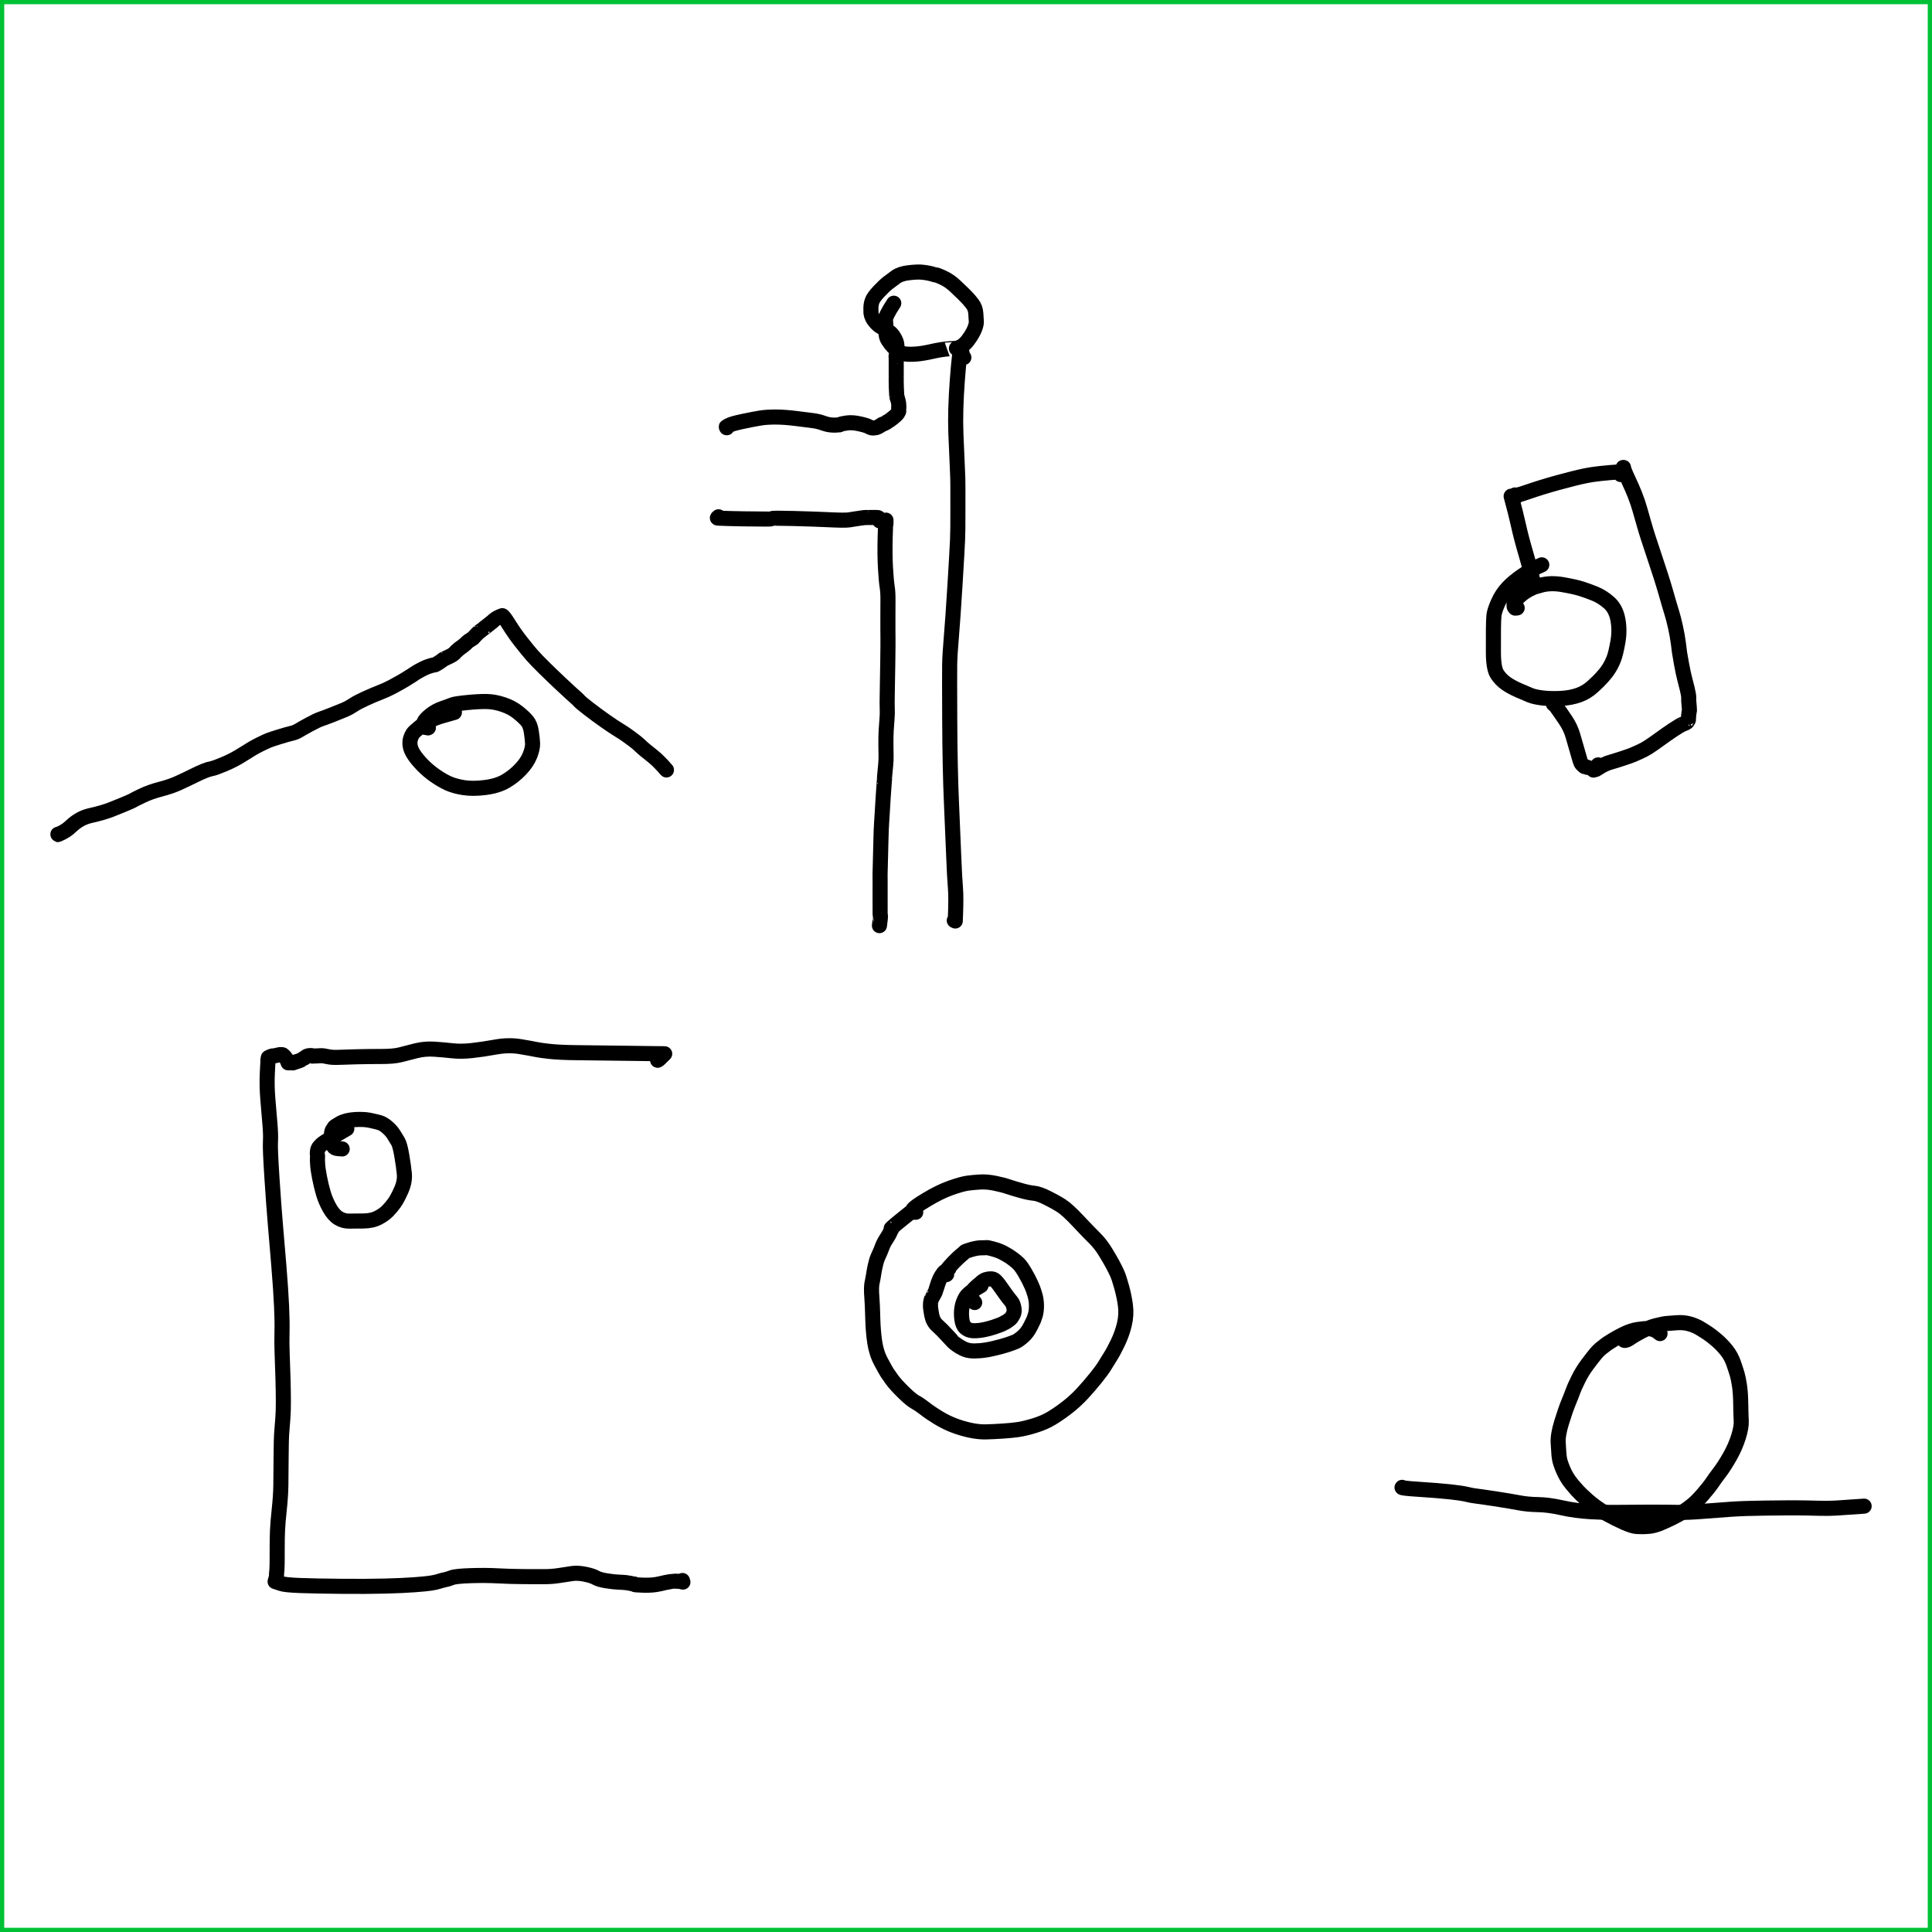
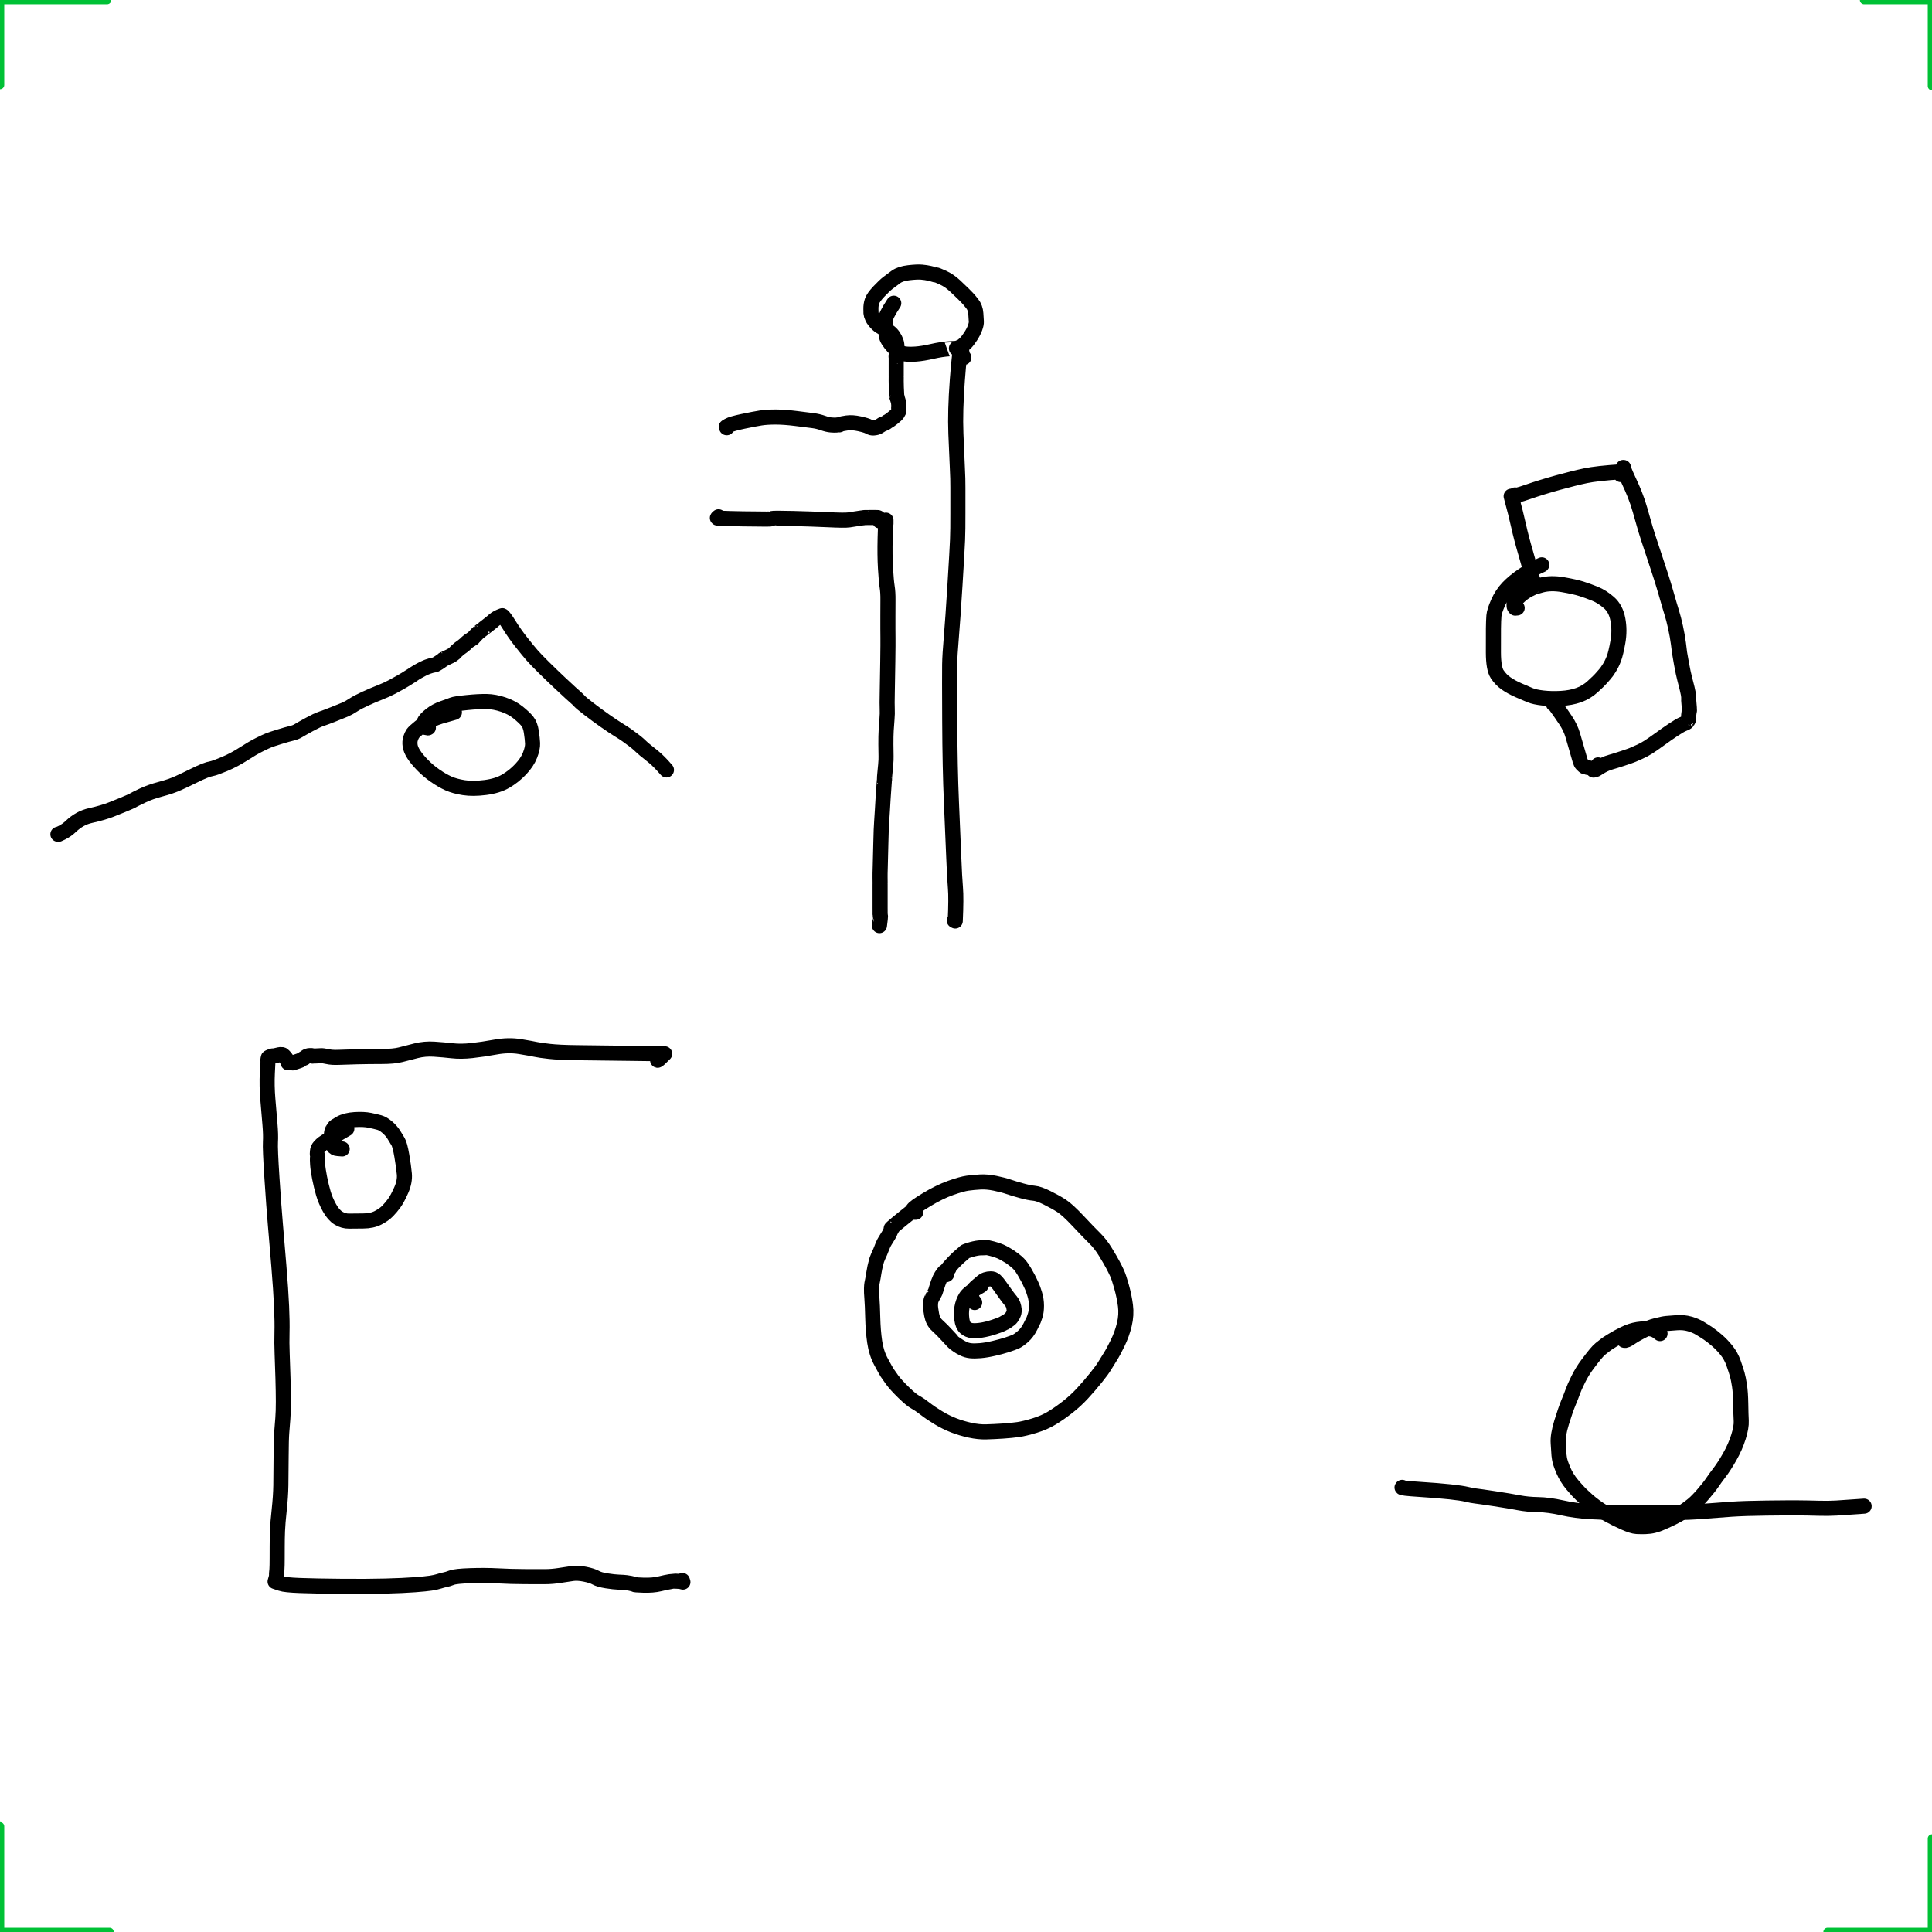
<svg xmlns="http://www.w3.org/2000/svg" width="100%" height="100%" viewBox="0 0 1366 1366" version="1.1" xml:space="preserve" style="fill-rule:evenodd;clip-rule:evenodd;stroke-linecap:round;stroke-linejoin:round;">
  <g id="base-dwg" transform="matrix(1.33333,0,0,1.33333,0,0)">
    <path id="STROKE_b67c7605-1e3c-4439-815e-d10870ea89ce" d="M31,442.314C31.001,442.345 31.002,442.375 31.002,442.404L30.706,442.404C30.299,442.751 30.982,442.483 32.754,441.6C34.526,440.717 36.149,439.572 37.622,438.164C39.095,436.755 40.695,435.561 42.42,434.584C44.147,433.608 46.071,432.887 48.194,432.422C50.318,431.957 52.345,431.438 54.274,430.866C56.205,430.294 57.756,429.771 58.928,429.298C60.101,428.826 61.072,428.437 61.84,428.13C62.608,427.822 63.565,427.437 64.71,426.974C65.855,426.51 67.077,425.995 68.376,425.43C69.673,424.863 70.455,424.486 70.722,424.298C70.989,424.111 72.537,423.335 75.368,421.968C78.199,420.603 81.456,419.44 85.14,418.48C88.823,417.52 92.008,416.425 94.696,415.194C97.383,413.965 99.959,412.738 102.424,411.514C104.889,410.29 106.895,409.371 108.442,408.758C109.99,408.146 111.273,407.755 112.29,407.584C113.309,407.415 115.547,406.606 119.004,405.158C122.463,403.71 125.817,401.935 129.066,399.834C132.315,397.734 135.127,396.091 137.502,394.906C139.877,393.721 141.585,392.927 142.628,392.526C143.672,392.125 145.558,391.503 148.286,390.66C151.014,389.816 153.105,389.226 154.558,388.89C156.01,388.554 157.245,388.071 158.262,387.442C159.279,386.813 161.195,385.729 164.008,384.19C166.823,382.651 168.964,381.64 170.432,381.156C171.901,380.672 174.035,379.872 176.834,378.756C179.633,377.64 181.663,376.82 182.924,376.296C184.187,375.772 185.608,374.989 187.188,373.946C188.768,372.902 190.933,371.751 193.682,370.492C196.433,369.233 198.998,368.143 201.378,367.22C203.759,366.297 205.958,365.3 207.974,364.228C209.99,363.156 211.554,362.292 212.666,361.636C213.778,360.98 214.462,360.577 214.718,360.428C214.975,360.279 215.193,360.147 215.372,360.034C215.549,359.921 215.945,359.668 216.558,359.276C217.171,358.885 217.562,358.642 217.73,358.546C217.898,358.451 217.943,358.429 217.864,358.478C217.785,358.526 218.003,358.385 218.518,358.054C219.031,357.723 219.412,357.461 219.66,357.266C219.907,357.07 220.573,356.663 221.658,356.046C222.743,355.429 223.633,354.951 224.328,354.612C225.023,354.272 225.529,354.042 225.848,353.922C226.168,353.802 226.379,353.719 226.48,353.674C226.581,353.629 226.564,353.632 226.428,353.684C226.292,353.736 226.451,353.677 226.904,353.506C227.357,353.335 227.924,353.153 228.604,352.96C229.284,352.767 229.586,352.689 229.51,352.726C229.434,352.763 229.454,352.768 229.57,352.74C229.685,352.712 229.891,352.669 230.19,352.61C230.487,352.553 230.637,352.505 230.638,352.468C230.638,352.429 230.624,352.453 230.596,352.538C230.567,352.623 231.01,352.393 231.926,351.846C232.841,351.298 233.595,350.797 234.188,350.344C234.78,349.891 235.075,349.676 235.072,349.7C235.068,349.725 235.08,349.735 235.108,349.73C235.136,349.723 235.081,349.729 234.942,349.748C234.803,349.767 235.15,349.591 235.982,349.22C236.813,348.849 237.715,348.421 238.688,347.936C239.66,347.449 240.399,346.965 240.904,346.482C241.411,345.999 241.691,345.711 241.744,345.618C241.797,345.526 241.814,345.497 241.794,345.53C241.773,345.562 241.766,345.569 241.774,345.552C241.782,345.535 241.836,345.481 241.936,345.392C242.036,345.303 242.325,345.045 242.802,344.618C243.279,344.191 243.51,343.984 243.494,343.996C243.479,344.009 243.499,343.995 243.554,343.952C243.609,343.911 243.593,343.921 243.506,343.984C243.418,344.048 243.643,343.889 244.182,343.508C244.722,343.127 245.04,342.899 245.136,342.824C245.232,342.751 245.418,342.601 245.694,342.376C245.969,342.152 246.258,341.917 246.562,341.672C246.867,341.425 246.961,341.353 246.844,341.456C246.727,341.559 246.721,341.553 246.826,341.438C246.931,341.323 247.225,341.036 247.706,340.576C248.189,340.117 248.857,339.647 249.71,339.164L249.71,339.12C250.685,338.513 251.043,338.297 250.786,338.47C250.529,338.643 250.455,338.688 250.566,338.604C250.677,338.519 250.815,338.394 250.98,338.23C251.144,338.067 251.405,337.793 251.764,337.406C252.123,337.021 252.262,336.869 252.182,336.952C252.102,337.035 252.098,337.035 252.17,336.954C252.241,336.871 252.469,336.635 252.854,336.246C253.239,335.857 253.427,335.663 253.418,335.666C253.409,335.667 253.433,335.643 253.492,335.594C253.552,335.546 253.843,335.315 254.364,334.9C254.884,334.485 255.166,334.259 255.21,334.222C255.255,334.185 255.274,334.176 255.266,334.196C255.257,334.215 255.562,333.977 256.182,333.484C256.801,332.989 257.445,332.49 258.114,331.986C258.782,331.482 259.373,331.018 259.888,330.594C260.403,330.171 260.642,329.975 260.606,330.004C260.571,330.033 260.635,329.997 260.796,329.894C260.959,329.791 260.967,329.791 260.82,329.892C260.673,329.993 261.087,329.617 262.06,328.762C263.033,327.909 264.467,327.145 266.36,326.472C266.903,326.691 268.117,328.321 270.004,331.364C271.889,334.405 274.029,337.444 276.424,340.48C278.817,343.517 280.727,345.85 282.152,347.478C283.577,349.105 285.687,351.293 288.48,354.042C291.275,356.791 294.029,359.445 296.742,362.002C299.457,364.559 301.47,366.429 302.782,367.61C304.095,368.793 305.032,369.63 305.592,370.122C306.152,370.613 306.728,371.183 307.32,371.834C307.913,372.485 309.568,373.857 312.284,375.952C314.999,378.045 317.836,380.131 320.796,382.21C323.755,384.289 326.171,385.9 328.046,387.044C329.922,388.188 331.403,389.153 332.49,389.94C333.577,390.725 334.685,391.539 335.814,392.38C336.945,393.221 337.895,393.989 338.664,394.682C339.435,395.375 339.948,395.853 340.204,396.116C340.459,396.38 340.997,396.853 341.818,397.536C342.638,398.219 344.103,399.399 346.214,401.076C348.323,402.753 350.721,405.157 353.406,408.288" style="fill:none;fill-rule:nonzero;stroke:black;stroke-width:8px;" />
    <path id="STROKE_aaca6e77-60b2-4cfe-9c23-1720871bc3d3" d="M227.166,385.878C227.102,385.966 226.99,386.009 226.83,386.006C226.669,386.003 226.251,385.913 225.576,385.736C224.901,385.559 224.575,385.445 224.598,385.396C224.619,385.345 224.646,385.333 224.678,385.36C224.71,385.385 224.635,385.271 224.452,385.016C224.269,384.76 224.388,384.1 224.808,383.036C225.227,381.972 226.394,380.678 228.31,379.154C230.226,377.631 232.411,376.448 234.866,375.604C237.319,374.76 239.007,374.146 239.93,373.762C240.851,373.378 243.41,372.976 247.606,372.556C251.802,372.135 255.299,371.949 258.098,372C260.898,372.051 263.835,372.597 266.908,373.64C269.981,374.683 272.6,376.081 274.764,377.836C276.929,379.591 278.541,381.115 279.598,382.41C280.655,383.706 281.371,385.577 281.744,388.022C282.117,390.469 282.341,392.527 282.414,394.198C282.486,395.869 282.035,397.952 281.062,400.448C280.089,402.943 278.437,405.427 276.108,407.902C273.779,410.378 271.163,412.473 268.262,414.186C265.361,415.901 261.72,417.037 257.34,417.596C252.961,418.155 249.16,418.18 245.936,417.672C242.712,417.165 240.005,416.421 237.816,415.438C235.627,414.455 233.295,413.109 230.822,411.4C228.347,409.691 226.1,407.795 224.08,405.712C222.059,403.628 220.505,401.743 219.418,400.056C218.333,398.371 217.689,396.823 217.486,395.412C217.283,394.001 217.359,392.749 217.712,391.654C218.064,390.558 218.465,389.675 218.916,389.004C219.367,388.333 220.603,387.185 222.624,385.56C224.645,383.936 226.603,382.694 228.496,381.834C230.388,380.975 232.101,380.318 233.634,379.862C235.167,379.407 237.611,378.71 240.964,377.77" style="fill:none;fill-rule:nonzero;stroke:black;stroke-width:8px;" />
    <path id="STROKE_8f6da180-f3f2-4cae-8be6-d05f730d5e47" d="M385.422,226.82L385.334,226.82C385.543,226.509 385.489,226.395 385.17,226.478C384.851,226.561 385.237,226.286 386.328,225.654C387.419,225.022 389.993,224.281 394.052,223.43C398.109,222.578 401.232,221.982 403.42,221.642C405.609,221.302 408.261,221.136 411.376,221.144C414.489,221.152 418.069,221.411 422.114,221.92C426.159,222.429 429.117,222.803 430.988,223.04C432.86,223.276 434.647,223.696 436.348,224.3C438.051,224.904 439.494,225.251 440.678,225.342C441.862,225.433 442.739,225.459 443.31,225.422C443.881,225.386 444.391,225.325 444.84,225.24C445.289,225.155 445.411,225.161 445.206,225.26C445.001,225.359 445.135,225.287 445.608,225.044C446.081,224.803 447.255,224.55 449.128,224.286C451.001,224.023 453.215,224.173 455.768,224.734C458.321,225.294 460.017,225.823 460.854,226.32C461.691,226.817 462.495,227.025 463.264,226.944C464.033,226.863 464.607,226.767 464.986,226.658C465.365,226.549 465.965,226.225 466.786,225.686C467.607,225.146 467.981,224.911 467.908,224.98C467.835,225.048 467.823,225.072 467.874,225.052C467.926,225.031 468.195,224.916 468.682,224.708C469.17,224.501 469.575,224.302 469.898,224.11C470.222,223.918 470.345,223.82 470.268,223.816C470.192,223.812 470.372,223.705 470.808,223.496C471.244,223.287 472.115,222.671 473.422,221.65C474.729,220.627 475.597,219.797 476.028,219.16C476.459,218.521 476.651,218.054 476.604,217.758C476.556,217.461 476.542,217.168 476.562,216.88C476.582,216.592 476.575,216.412 476.54,216.34C476.505,216.269 476.518,216.283 476.578,216.38C476.638,216.477 476.647,216.019 476.606,215.006C476.565,213.993 476.467,213.222 476.314,212.694C476.161,212.166 476.033,211.75 475.932,211.446C475.832,211.142 475.784,210.989 475.788,210.986C475.792,210.983 475.789,210.9 475.78,210.736C475.769,210.572 475.743,210.57 475.7,210.73C475.656,210.889 475.592,210.477 475.508,209.496C475.424,208.516 475.355,207.176 475.302,205.476C475.249,203.777 475.227,202.615 475.236,201.99C475.247,201.365 475.251,200.825 475.248,200.372C475.245,199.92 475.245,199.705 475.246,199.726C475.246,199.747 475.246,199.651 475.246,199.438L475.246,189.46C475.246,189.445 475.249,189.389 475.256,189.292C475.261,189.196 475.235,189.154 475.176,189.166C475.117,189.178 475.185,188.692 475.378,187.708C475.571,186.724 475.667,185.596 475.666,184.324C475.663,183.053 475.5,181.977 475.176,181.096C474.852,180.215 474.399,179.325 473.818,178.426C473.238,177.527 472.562,176.773 471.79,176.162C471.019,175.551 469.935,174.869 468.538,174.114C467.141,173.359 466.126,172.687 465.494,172.096C464.861,171.507 464.331,170.945 463.904,170.412C463.479,169.877 463.222,169.536 463.134,169.388C463.046,169.24 462.961,169.087 462.88,168.93C462.799,168.771 462.672,168.517 462.5,168.168C462.327,167.819 462.187,167.46 462.082,167.092C461.977,166.725 461.908,166.368 461.876,166.02C461.845,165.672 461.839,165.569 461.856,165.71C461.875,165.85 461.867,165.221 461.832,163.822C461.799,162.425 461.995,161.063 462.422,159.736C462.849,158.409 464.051,156.699 466.03,154.604C468.009,152.508 469.618,150.979 470.858,150.016C472.097,149.052 473.515,147.996 475.112,146.848C476.711,145.699 478.987,144.955 481.94,144.618C484.893,144.281 487.149,144.179 488.708,144.314C490.268,144.449 491.659,144.658 492.88,144.942C494.103,145.225 494.906,145.445 495.29,145.602C495.673,145.758 495.999,145.813 496.27,145.768C496.539,145.721 497.796,146.21 500.04,147.234C502.283,148.258 504.423,149.72 506.46,151.62C508.496,153.519 509.962,154.921 510.858,155.828C511.754,156.735 512.489,157.485 513.062,158.078C513.635,158.67 514.479,159.679 515.594,161.106C516.707,162.531 517.329,164.247 517.458,166.254C517.586,168.262 517.675,169.682 517.724,170.514C517.772,171.346 517.546,172.451 517.046,173.83C516.547,175.21 515.773,176.719 514.724,178.356C513.675,179.993 512.706,181.234 511.818,182.078C510.931,182.921 510.249,183.466 509.77,183.714C509.29,183.961 508.807,184.176 508.322,184.36C507.835,184.544 507.508,184.657 507.34,184.698C507.172,184.741 507.121,184.757 507.188,184.748C507.255,184.739 507.299,184.726 507.32,184.71C507.341,184.694 506.009,184.773 503.322,184.948C500.634,185.123 497.613,185.593 494.258,186.358C490.903,187.123 488.039,187.59 485.666,187.758C483.293,187.926 481.301,187.893 479.69,187.66C478.079,187.425 476.668,186.763 475.456,185.674C474.243,184.585 473.157,183.426 472.198,182.198C471.238,180.971 470.594,179.914 470.266,179.026C469.938,178.138 469.779,176.717 469.788,174.764C469.797,172.809 469.716,171.165 469.544,169.832C469.371,168.499 470.838,165.485 473.946,160.792" style="fill:none;fill-rule:nonzero;stroke:black;stroke-width:8px;" />
    <path id="STROKE_560f2735-c28a-49ba-8fc3-4f5a85eda761" d="M511.116,189.564C510.411,188.552 510.179,188.194 510.422,188.49C510.427,188.925 510.215,187.813 509.786,185.156L509.654,185.156C509.154,185.091 508.491,190.54 507.664,201.504C506.837,212.468 506.579,221.964 506.89,229.992C507.199,238.021 507.459,244.038 507.67,248.042C507.882,252.045 507.977,255.612 507.954,258.744C507.933,261.876 507.932,266.357 507.952,272.186C507.972,278.015 507.912,282.699 507.772,286.238C507.632,289.775 507.181,297.707 506.42,310.034C505.659,322.359 505.01,331.665 504.474,337.95C503.938,344.234 503.644,349.031 503.592,352.34C503.541,355.648 503.553,365.655 503.626,382.36C503.701,399.064 504.001,413.403 504.526,425.376C505.051,437.348 505.461,447.039 505.756,454.45C506.051,461.862 506.35,467.337 506.654,470.874C506.959,474.41 506.925,480.247 506.552,488.386C506.364,488.298 506.191,488.209 506.034,488.12" style="fill:none;fill-rule:nonzero;stroke:black;stroke-width:8px;" />
    <path id="STROKE_cfba6117-62eb-4dcf-b116-5c4aaf536a90" d="M381.02,274.044C380.509,274.488 380.322,274.687 380.458,274.642C379.942,274.737 382.219,274.85 387.288,274.982C392.359,275.113 396.377,275.177 399.342,275.176C402.309,275.175 404.589,275.199 406.184,275.248C407.779,275.296 408.797,275.209 409.24,274.988C409.683,274.767 413.479,274.751 420.628,274.942C427.779,275.134 433.407,275.325 437.514,275.516C441.621,275.708 444.56,275.813 446.332,275.83C448.105,275.849 449.4,275.799 450.216,275.682C451.033,275.565 452.203,275.381 453.724,275.132C455.244,274.883 456.206,274.737 456.61,274.694C457.013,274.651 457.269,274.621 457.378,274.604C457.486,274.587 457.625,274.574 457.794,274.566C457.965,274.559 458.024,274.537 457.972,274.5C457.921,274.463 458.441,274.44 459.532,274.432C460.623,274.423 461.54,274.42 462.284,274.424C463.027,274.428 463.601,274.425 464.008,274.414C464.413,274.403 464.586,274.405 464.526,274.42C464.466,274.436 464.627,274.44 465.008,274.432C465.391,274.424 465.639,274.453 465.754,274.518C465.87,274.585 465.983,274.764 466.094,275.056C466.206,275.348 466.321,275.727 466.44,276.192" style="fill:none;fill-rule:nonzero;stroke:black;stroke-width:8px;" />
    <path id="STROKE_c3c7cc77-e360-4000-916b-15f91e74e5be" d="M469.808,277.698C469.808,277.794 469.808,277.693 469.808,277.394L469.808,275.816C469.671,276.057 469.527,279.217 469.378,285.296C469.229,291.373 469.289,296.711 469.56,301.308C469.831,305.904 470.125,309.178 470.442,311.13C470.759,313.082 470.902,315.474 470.87,318.306C470.838,321.138 470.827,323.959 470.836,326.768C470.845,329.577 470.846,331.861 470.838,333.618C470.829,335.375 470.84,336.956 470.872,338.36C470.904,339.764 470.873,343.877 470.78,350.698C470.688,357.519 470.596,363.016 470.504,367.188C470.412,371.361 470.407,374.256 470.488,375.872C470.568,377.488 470.524,379.313 470.356,381.346C470.188,383.379 470.047,385.357 469.932,387.278C469.816,389.199 469.765,391.67 469.778,394.69C469.791,397.709 469.82,399.794 469.864,400.946C469.908,402.098 469.84,403.659 469.66,405.628C469.48,407.597 469.33,409.169 469.21,410.344C469.089,411.52 469.031,412.379 469.038,412.92C469.043,413.46 469.033,413.697 469.008,413.632C468.984,413.568 468.907,414.5 468.776,416.428C468.644,418.356 468.489,420.593 468.312,423.138C468.133,425.683 468.001,427.899 467.916,429.786C467.831,431.673 467.703,433.667 467.532,435.77C467.361,437.873 467.216,441.678 467.096,447.186C466.977,452.695 466.874,456.826 466.786,459.578C466.697,462.331 466.664,464.236 466.688,465.292C466.711,466.349 466.719,467.175 466.712,467.768C466.705,468.361 466.703,468.671 466.704,468.696C466.707,468.721 466.708,468.765 466.708,468.826C466.707,468.887 466.706,469.639 466.706,471.08L466.706,481.486C466.706,481.478 466.706,481.51 466.706,481.582C466.706,481.655 466.708,481.899 466.712,482.312C466.716,482.727 466.717,483.244 466.716,483.864C466.716,484.484 466.712,484.724 466.704,484.584C466.697,484.445 466.709,484.451 466.74,484.602C466.769,484.751 466.793,485.013 466.812,485.388C466.832,485.764 466.837,485.916 466.826,485.844C466.815,485.772 466.837,485.791 466.892,485.902C466.945,486.014 466.765,487.661 466.352,490.844" style="fill:none;fill-rule:nonzero;stroke:black;stroke-width:8px;" />
    <path id="STROKE_64aba703-da42-4752-bc02-ae2ad215dfea" d="M804.522,322.374C803.506,322.49 803.151,322.509 803.458,322.43C802.991,321.717 802.814,321.403 802.926,321.488C802.978,321.969 802.957,321.701 802.862,320.684C802.769,319.668 803.425,318.459 804.83,317.056C806.235,315.653 807.607,314.535 808.944,313.7C810.283,312.867 811.112,312.415 811.432,312.344C811.752,312.275 811.97,312.137 812.086,311.93C812.203,311.725 813.938,311.169 817.29,310.264C820.642,309.359 824.469,309.281 828.77,310.032C833.071,310.781 836.361,311.519 838.638,312.246C840.917,312.971 843.307,313.841 845.808,314.854C848.309,315.869 850.775,317.435 853.204,319.552C855.632,321.671 857.208,324.657 857.932,328.512C858.656,332.367 858.657,336.329 857.936,340.398C857.215,344.467 856.505,347.417 855.806,349.246C855.109,351.074 854.298,352.73 853.374,354.214C852.451,355.697 851.607,356.859 850.84,357.702C850.073,358.543 849.415,359.288 848.866,359.936C848.318,360.583 846.918,361.942 844.666,364.014C842.415,366.085 839.905,367.612 837.136,368.596C834.365,369.581 831.251,370.168 827.794,370.356C824.337,370.543 821.149,370.473 818.232,370.146C815.315,369.819 813.042,369.323 811.414,368.656C809.785,367.989 807.722,367.108 805.226,366.012C802.731,364.916 800.555,363.725 798.698,362.438C796.842,361.153 795.254,359.517 793.934,357.53C792.614,355.543 791.943,351.717 791.922,346.052C791.901,340.385 791.907,336.132 791.94,333.292C791.973,330.451 792.057,328.211 792.19,326.574C792.323,324.937 793.063,322.599 794.408,319.56C795.752,316.521 797.487,313.883 799.612,311.644C801.737,309.407 804.429,307.188 807.686,304.988C810.945,302.788 814.243,300.964 817.582,299.516" style="fill:none;fill-rule:nonzero;stroke:black;stroke-width:8px;" />
    <path id="STROKE_cb75beec-b192-4f6b-ae50-04eaa8ef3db1" d="M809.042,311.854C809.042,311.854 809.009,311.711 808.944,311.424C808.88,311.139 808.783,311.112 808.652,311.344C808.521,311.575 808.583,311.327 808.838,310.6C809.093,309.872 809.479,309.347 809.998,309.024C810.517,308.701 810.759,308.559 810.726,308.598C812.035,308.239 812.459,308.128 811.996,308.264L813.09,308.264C812.762,307.391 812.599,306.955 812.602,306.958C812.277,305.638 812.139,305.055 812.188,305.208C811.979,303.641 811.001,299.897 809.256,293.974C807.512,288.05 806.188,283.011 805.284,278.858C804.38,274.703 803.062,269.459 801.33,263.124C801.549,263.111 802.494,263.14 804.166,263.212C803.845,262.64 803.702,262.441 803.738,262.614C803.709,262.585 803.595,262.533 803.398,262.46C803.17,263.029 805.449,262.483 810.234,260.822C815.018,259.162 820.298,257.535 826.074,255.94C831.849,254.347 836.741,253.127 840.752,252.28C844.763,251.433 851.183,250.721 860.012,250.144C860.225,249.945 860.067,250.447 859.538,251.65L859.45,251.65C859.513,250.706 859.557,250.344 859.584,250.564C859.983,249.777 860.371,248.884 860.75,247.884L860.912,247.884C860.912,248.576 861.72,250.654 863.336,254.118C864.952,257.582 866.113,260.223 866.82,262.042C867.528,263.861 868.054,265.281 868.398,266.302C868.743,267.325 869.172,268.708 869.684,270.452C870.196,272.195 870.944,274.816 871.928,278.316C872.911,281.817 874.713,287.445 877.336,295.198C879.959,302.951 881.99,309.355 883.43,314.408C884.87,319.46 885.904,322.981 886.532,324.972C887.161,326.963 887.813,329.492 888.488,332.56C889.163,335.628 889.684,338.574 890.052,341.398C890.42,344.223 890.615,345.783 890.636,346.078C890.657,346.371 890.993,348.301 891.642,351.868C892.291,355.433 892.871,358.165 893.382,360.064C893.893,361.963 894.319,363.632 894.66,365.072C895.003,366.513 895.214,367.496 895.294,368.02C895.375,368.544 895.433,368.955 895.468,369.254C895.503,369.554 895.515,369.676 895.506,369.62C895.497,369.563 895.493,369.514 895.494,369.474C895.497,369.433 895.498,369.538 895.498,369.79L895.498,370.762C895.498,371.157 895.503,371.362 895.512,371.378C895.521,371.395 895.515,371.357 895.492,371.262C895.471,371.167 895.506,371.667 895.598,372.762C895.69,373.857 895.761,374.699 895.81,375.29C895.859,375.882 895.877,376.271 895.862,376.458C895.849,376.645 895.845,376.727 895.85,376.704C895.854,376.683 895.857,376.727 895.858,376.838C895.858,376.95 895.863,376.897 895.872,376.68C895.883,376.463 895.808,376.882 895.648,377.938C895.488,378.994 895.407,379.789 895.404,380.324C895.401,380.859 895.401,381.116 895.404,381.096C895.405,381.076 895.401,381.067 895.39,381.068C895.381,381.071 895.379,381.191 895.386,381.428C895.394,381.667 895.241,382.009 894.928,382.456C894.615,382.904 894.456,383.088 894.452,383.008C894.449,382.927 894.426,382.944 894.382,383.06C894.339,383.176 893.731,383.467 892.558,383.932C891.385,384.396 889.607,385.426 887.224,387.022C884.84,388.617 882.436,390.297 880.012,392.064C877.588,393.829 875.615,395.198 874.094,396.17C872.571,397.142 870.989,397.993 869.348,398.724C867.708,399.453 866.509,399.983 865.75,400.312C864.991,400.641 863.197,401.271 860.366,402.2C857.537,403.131 855.485,403.77 854.21,404.118C852.934,404.466 851.746,404.917 850.646,405.472C849.545,406.025 848.72,406.489 848.172,406.862C847.623,407.235 847.212,407.495 846.94,407.642C846.667,407.789 846.443,407.897 846.268,407.966C846.093,408.034 846.038,408.062 846.102,408.05C846.166,408.038 846.201,408.037 846.208,408.048C846.215,408.06 845.813,408.164 845.002,408.36C845.211,408.061 846.019,407.145 847.424,405.612" style="fill:none;fill-rule:nonzero;stroke:black;stroke-width:8px;" />
    <path id="STROKE_4ca2ba01-643c-4bbd-8ffb-0411b8ee1ad7" d="M823.786,373.362C823.786,373.333 823.757,373.053 823.698,372.522C823.501,372.33 824.11,373.207 825.526,375.154C826.942,377.102 828.517,379.379 830.25,381.984C831.982,384.591 833.235,387.223 834.008,389.882C834.781,392.542 835.531,395.129 836.258,397.644C836.985,400.16 837.503,401.965 837.812,403.058C838.123,404.153 838.473,404.893 838.864,405.28C839.255,405.667 839.595,405.985 839.886,406.234C840.175,406.483 840.339,406.579 840.378,406.522C840.415,406.466 840.33,406.416 840.122,406.372C839.914,406.327 840.506,406.517 841.898,406.942" style="fill:none;fill-rule:nonzero;stroke:black;stroke-width:8px;" />
    <path id="STROKE_8ee6eae3-7895-4b05-a306-9c1195de1f10" d="M348.724,562.234C348.915,562.303 350.165,561.159 352.476,558.8C351.217,558.749 350.735,558.735 351.028,558.756C349.491,558.756 348.88,558.756 349.196,558.756C348.887,558.747 343.065,558.671 331.732,558.53C320.399,558.387 311.713,558.281 305.676,558.212C299.639,558.143 294.893,557.917 291.438,557.536C287.983,557.156 285.519,556.803 284.044,556.478C282.569,556.153 279.807,555.655 275.756,554.986C271.704,554.317 267.373,554.399 262.762,555.234C258.15,556.069 253.949,556.692 250.158,557.104C246.367,557.517 242.925,557.551 239.832,557.204C236.739,556.856 233.538,556.573 230.23,556.356C226.923,556.137 223.725,556.418 220.636,557.198C217.547,557.979 214.811,558.681 212.43,559.302C210.049,559.925 206.642,560.235 202.21,560.234C197.778,560.233 193.53,560.281 189.466,560.378C185.401,560.474 182.145,560.576 179.7,560.684C177.256,560.791 175.245,560.662 173.668,560.298C172.092,559.934 170.915,559.779 170.136,559.832C169.357,559.885 168.527,559.924 167.646,559.948C166.766,559.972 166.413,559.982 166.586,559.978C166.759,559.975 166.792,559.973 166.684,559.97C166.575,559.966 166.367,559.967 166.06,559.972C165.753,559.977 165.637,560.001 165.712,560.042C165.788,560.085 165.775,560.039 165.674,559.906C165.571,559.771 165.099,559.722 164.258,559.758C163.415,559.794 162.695,560.044 162.096,560.508C161.497,560.972 161.215,561.187 161.248,561.152C161.283,561.119 161.269,561.121 161.208,561.16C161.147,561.199 161.032,561.249 160.864,561.312C160.696,561.375 160.459,561.528 160.154,561.772C159.849,562.016 159.29,562.281 158.478,562.568C157.665,562.856 156.875,563.116 156.108,563.348C155.341,563.58 155.092,563.673 155.36,563.628C155.627,563.583 154.767,563.568 152.78,563.584C152.628,562.948 152.351,562.303 151.948,561.65C151.545,560.998 151.077,560.413 150.544,559.896C150.012,559.379 149.723,559.183 149.678,559.31C148.758,559.233 148.329,559.199 148.392,559.208C148.456,559.217 148.495,559.222 148.51,559.222C147.309,559.487 146.76,559.609 146.864,559.588C146.967,559.567 147.018,559.555 147.018,559.554C146.107,559.761 145.623,559.868 145.566,559.876C145.509,559.885 145.525,559.889 145.616,559.886C144.548,559.955 144.035,559.989 144.078,559.986C144.121,559.983 144.175,559.979 144.242,559.974C142.809,560.557 142.116,560.843 142.164,560.834C142.212,560.825 142.284,560.804 142.38,560.772C142.335,560.644 142.259,560.89 142.152,561.51C142.045,562.129 142.014,562.489 142.058,562.59C142.101,562.69 142.117,562.665 142.108,562.514C142.097,562.363 141.983,564.521 141.764,568.986C141.544,573.45 141.636,578.098 142.04,582.93C142.443,587.762 142.811,592.133 143.144,596.042C143.476,599.951 143.566,603.103 143.414,605.496C143.262,607.888 143.527,614.269 144.208,624.64C144.889,635.009 145.488,643.151 146.004,649.066C146.519,654.981 147.138,662.347 147.862,671.166C148.585,679.985 149.069,687.181 149.316,692.756C149.563,698.331 149.637,702.951 149.538,706.616C149.439,710.281 149.466,714.014 149.618,717.814C149.77,721.614 149.915,725.931 150.052,730.764C150.189,735.597 150.261,739.754 150.266,743.234C150.271,746.715 150.177,749.699 149.984,752.184C149.789,754.668 149.596,757.124 149.404,759.552C149.212,761.98 149.101,766.303 149.07,772.52C149.041,778.739 148.995,783.785 148.932,787.658C148.871,791.531 148.585,795.834 148.074,800.566C147.563,805.297 147.255,809.025 147.15,811.75C147.045,814.474 146.992,817.257 146.992,820.098C146.993,822.938 146.988,824.993 146.976,826.264C146.964,827.536 146.953,828.728 146.942,829.84C146.933,830.953 146.899,831.809 146.84,832.406C146.781,833.002 146.728,833.546 146.68,834.038C146.632,834.529 146.619,834.694 146.642,834.534C146.663,834.373 146.662,834.654 146.638,835.378C146.614,836.102 146.362,837.197 145.882,838.662C147.357,839.165 147.894,839.34 147.494,839.188C147.095,839.036 147.598,839.211 149.002,839.714C150.406,840.217 153.771,840.567 159.096,840.766C164.42,840.965 171.686,841.107 180.894,841.192C190.102,841.277 197.916,841.233 204.336,841.06C210.755,840.887 215.944,840.65 219.904,840.35C223.864,840.05 226.712,839.768 228.448,839.504C230.183,839.24 231.656,838.913 232.868,838.522C234.081,838.133 235.141,837.853 236.048,837.682C236.955,837.511 238.113,837.155 239.524,836.612C240.936,836.069 244.271,835.713 249.528,835.542C254.784,835.371 259.64,835.406 264.096,835.646C268.551,835.887 273.135,836.021 277.85,836.046C282.565,836.073 286.24,836.081 288.876,836.072C291.512,836.064 294.163,835.846 296.83,835.418C299.497,834.99 301.759,834.648 303.618,834.392C305.477,834.137 307.681,834.267 310.23,834.782C312.779,835.297 314.671,835.906 315.904,836.61C317.136,837.315 319.06,837.873 321.676,838.282C324.292,838.693 326.455,838.928 328.166,838.988C329.877,839.049 331.185,839.137 332.09,839.252C332.994,839.368 333.695,839.481 334.194,839.59C334.693,839.699 335.089,839.791 335.382,839.866C335.675,839.939 336.029,839.982 336.444,839.994C336.857,840.005 336.918,840.081 336.626,840.224C336.333,840.367 337.857,840.49 341.2,840.594C344.543,840.699 347.411,840.463 349.804,839.886C352.197,839.307 354.038,838.921 355.326,838.728C356.614,838.535 357.334,838.445 357.486,838.46C357.639,838.475 358.008,838.479 358.592,838.474C359.176,838.469 359.818,838.507 360.518,838.588C361.218,838.671 361.432,838.697 361.16,838.666C360.888,838.635 361.214,838.73 362.138,838.95C362.138,838.921 362.049,838.64 361.872,838.108" style="fill:none;fill-rule:nonzero;stroke:black;stroke-width:8px;" />
    <path id="STROKE_f9f46931-6535-41aa-b81d-f543d02151e0" d="M181.456,609.258C180.953,609.19 180.159,609.125 179.072,609.062C177.985,608.999 177.217,608.587 176.768,607.826C176.319,607.063 176.003,606.151 175.822,605.088C175.642,604.025 175.575,603.176 175.622,602.54C175.67,601.903 175.745,601.277 175.848,600.662C175.952,600.046 176.086,599.586 176.25,599.282C176.415,598.978 176.606,598.743 176.822,598.578C177.038,598.413 177.153,598.189 177.166,597.908C177.179,597.628 178.22,596.904 180.288,595.736C182.356,594.568 184.977,593.888 188.15,593.696C191.322,593.503 193.957,593.625 196.054,594.062C198.151,594.499 199.849,594.899 201.146,595.262C202.443,595.625 203.823,596.43 205.284,597.678C206.744,598.925 207.908,600.237 208.776,601.616C209.643,602.995 210.411,604.251 211.08,605.386C211.748,606.519 212.41,608.987 213.066,612.79C213.721,616.591 214.17,619.836 214.414,622.524C214.658,625.213 214.108,628.077 212.764,631.114C211.42,634.15 210.199,636.427 209.102,637.944C208.006,639.461 206.821,640.873 205.548,642.178C204.275,643.485 202.573,644.688 200.444,645.788C198.315,646.887 195.719,647.444 192.656,647.46C189.593,647.476 187.083,647.5 185.126,647.532C183.17,647.563 181.312,647.045 179.552,645.98C177.793,644.916 176.201,643.115 174.774,640.578C173.346,638.041 172.251,635.473 171.49,632.874C170.729,630.274 170.057,627.505 169.476,624.566C168.895,621.626 168.547,619.261 168.434,617.47C168.322,615.681 168.295,614.454 168.352,613.79C168.411,613.126 168.402,612.693 168.326,612.492C168.251,612.289 168.256,611.666 168.34,610.622C168.424,609.577 168.811,608.677 169.5,607.924C170.189,607.169 170.777,606.619 171.264,606.272C171.751,605.924 172.249,605.586 172.76,605.258C173.271,604.93 173.58,604.717 173.688,604.618C173.796,604.521 177.203,602.493 183.908,598.536" style="fill:none;fill-rule:nonzero;stroke:black;stroke-width:8px;" />
    <path id="STROKE_c0d1d65d-678b-44f2-9305-3d373ee70b2a" d="M485.588,642.836C484.376,642.836 483.952,642.836 484.316,642.836C484.159,642.807 483.952,642.747 483.696,642.658C484.028,641.462 484.191,641.023 484.184,641.342C484.435,640.627 486.841,638.892 491.404,636.136C495.967,633.38 500.205,631.309 504.118,629.922C508.031,628.535 511.029,627.699 513.112,627.414C515.193,627.129 517.43,626.92 519.822,626.788C522.214,626.656 524.831,626.883 527.674,627.47C530.515,628.058 532.865,628.669 534.724,629.304C536.581,629.94 538.893,630.639 541.658,631.4C544.422,632.163 546.635,632.613 548.298,632.752C549.959,632.891 552.255,633.685 555.184,635.136C558.113,636.585 560.65,637.993 562.794,639.36C564.937,640.725 567.915,643.444 571.73,647.516C575.543,651.587 578.47,654.621 580.51,656.618C582.55,658.617 584.442,661.043 586.186,663.896C587.93,666.751 589.231,668.988 590.09,670.608C590.95,672.228 591.709,673.752 592.366,675.18C593.023,676.608 593.823,679.014 594.764,682.398C595.707,685.783 596.387,689.109 596.806,692.374C597.225,695.639 597.027,698.967 596.214,702.358C595.402,705.749 594.231,709.017 592.702,712.164C591.174,715.312 589.849,717.763 588.728,719.518C587.605,721.274 586.619,722.868 585.768,724.3C584.919,725.732 583.353,727.865 581.07,730.698C578.787,733.533 576.44,736.257 574.028,738.872C571.617,741.487 568.995,743.902 566.162,746.118C563.329,748.335 560.56,750.269 557.856,751.918C555.152,753.567 552.063,754.919 548.588,755.974C545.112,757.03 542.221,757.727 539.916,758.064C537.612,758.4 534.882,758.67 531.726,758.874C528.57,759.078 525.656,759.219 522.984,759.296C520.313,759.373 517.451,759.08 514.398,758.416C511.346,757.752 508.444,756.885 505.692,755.816C502.94,754.748 500.221,753.401 497.536,751.774C494.851,750.149 492.509,748.558 490.512,747.002C488.513,745.447 486.799,744.288 485.37,743.524C483.941,742.76 481.858,741.042 479.122,738.37C476.385,735.698 474.375,733.481 473.092,731.718C471.809,729.954 470.92,728.688 470.424,727.92C469.929,727.152 468.849,725.217 467.184,722.116C465.52,719.016 464.403,715.519 463.832,711.626C463.261,707.734 462.919,703.473 462.806,698.844C462.691,694.215 462.543,690.762 462.362,688.486C462.179,686.209 462.107,684.479 462.146,683.298C462.186,682.115 462.251,681.279 462.342,680.79C462.431,680.301 462.534,679.789 462.65,679.256C462.766,678.721 462.881,678.128 462.994,677.476C463.106,676.823 463.251,675.931 463.43,674.802C463.607,673.671 463.767,672.796 463.91,672.176C464.054,671.555 464.185,671.013 464.302,670.552C464.418,670.091 464.473,669.881 464.466,669.922C464.459,669.963 464.495,669.796 464.574,669.42C464.651,669.045 464.787,668.567 464.98,667.986C465.173,667.405 465.438,666.749 465.774,666.02C466.109,665.289 466.431,664.578 466.742,663.886C467.051,663.193 467.27,662.648 467.398,662.252C467.525,661.855 467.781,661.207 468.168,660.308C468.555,659.408 468.969,658.608 469.412,657.908C469.855,657.208 470.339,656.43 470.864,655.574C471.391,654.718 471.711,654.142 471.824,653.846C471.939,653.55 472.011,653.375 472.042,653.322C472.073,653.269 472.073,653.282 472.042,653.362C472.011,653.443 472.005,653.457 472.022,653.402C472.039,653.346 472.195,653.014 472.49,652.406C472.785,651.798 472.923,651.508 472.906,651.536C472.889,651.564 472.921,651.571 473.004,651.556C473.087,651.54 472.942,651.522 472.57,651.502C472.199,651.481 476.351,648.031 485.026,641.152" style="fill:none;fill-rule:nonzero;stroke:black;stroke-width:8px;" />
    <path id="STROKE_eed92434-45e2-4b8c-85c1-c6aeeac2990c" d="M502.016,675.75C502.027,675.93 501.554,676.026 500.598,676.038C500.263,676.166 500.62,675.503 501.668,674.048C502.716,672.593 504.061,671.024 505.702,669.34C507.342,667.657 508.653,666.418 509.636,665.622C510.619,664.827 511.239,664.271 511.496,663.954C511.753,663.638 512.937,663.183 515.048,662.588C517.159,661.993 518.916,661.693 520.32,661.688C521.723,661.681 522.613,661.647 522.99,661.586C523.367,661.526 524.431,661.727 526.182,662.19C527.934,662.653 529.352,663.124 530.436,663.604C531.52,664.084 532.554,664.625 533.538,665.226C534.522,665.829 535.145,666.2 535.406,666.34C535.667,666.48 536.369,666.987 537.512,667.86C538.653,668.735 539.531,669.489 540.144,670.122C540.757,670.757 541.335,671.467 541.878,672.254C542.419,673.039 542.861,673.733 543.202,674.336C543.545,674.937 543.956,675.672 544.436,676.54C544.916,677.408 545.217,677.949 545.34,678.162C545.464,678.377 545.686,678.833 546.006,679.53C546.326,680.227 546.7,681.025 547.128,681.922C547.556,682.818 548.077,684.271 548.692,686.28C549.308,688.289 549.615,690.339 549.614,692.428C549.614,694.517 549.379,696.263 548.91,697.664C548.442,699.065 548.183,699.824 548.132,699.94C548.081,700.056 547.508,701.215 546.412,703.416C545.315,705.619 543.995,707.391 542.454,708.734C540.914,710.077 539.651,710.971 538.664,711.416C537.676,711.861 536.195,712.408 534.222,713.056C532.247,713.704 529.884,714.351 527.132,714.998C524.38,715.645 521.959,716.055 519.868,716.23C517.777,716.405 516.048,716.421 514.68,716.278C513.312,716.135 511.995,715.751 510.728,715.124C509.461,714.497 508.487,713.929 507.806,713.42C507.125,712.911 506.651,712.585 506.384,712.442C506.119,712.298 504.872,711.004 502.644,708.56C500.416,706.117 498.541,704.223 497.02,702.876C495.499,701.529 494.512,699.67 494.06,697.298C493.609,694.927 493.392,693.202 493.408,692.122C493.424,691.041 493.523,690.204 493.704,689.612C493.885,689.02 494.001,688.699 494.05,688.65C494.099,688.602 494.097,688.616 494.042,688.692C493.986,688.768 493.951,688.812 493.938,688.824C493.926,688.836 494.143,688.455 494.588,687.68C495.032,686.905 495.375,686.264 495.618,685.756C495.861,685.249 495.999,684.956 496.034,684.876C496.07,684.796 496.245,684.237 496.558,683.198C496.87,682.159 497.196,681.169 497.536,680.228C497.875,679.287 498.162,678.574 498.398,678.09C498.634,677.606 498.923,677.081 499.264,676.514C499.607,675.947 499.82,675.619 499.904,675.528C499.989,675.437 500.142,675.255 500.362,674.98C500.583,674.705 500.742,674.517 500.838,674.414C500.934,674.311 501.73,673.723 503.226,672.65" style="fill:none;fill-rule:nonzero;stroke:black;stroke-width:8px;" />
    <path id="STROKE_3c8edd1b-d32b-4a8a-aace-5a7e278d85cd" d="M516.848,690.702C516.623,690.525 516.306,690.103 515.898,689.438C515.489,688.771 515.26,688.022 515.212,687.19C515.164,686.358 515.233,685.662 515.42,685.102C515.608,684.541 515.899,684.083 516.292,683.728C516.685,683.375 516.978,683.089 517.17,682.872C517.362,682.653 517.424,682.58 517.356,682.652C517.289,682.724 517.341,682.684 517.512,682.532C517.683,682.38 517.952,682.143 518.32,681.82C518.687,681.497 518.843,681.356 518.79,681.396C518.735,681.436 518.791,681.397 518.958,681.28C519.125,681.161 519.609,680.745 520.41,680.03C521.213,679.315 522.005,678.825 522.786,678.56C523.569,678.296 524.436,678.158 525.388,678.146C526.34,678.135 527.12,678.419 527.728,678.998C528.336,679.577 528.805,680.087 529.136,680.53C529.468,680.971 529.609,681.155 529.56,681.08C529.511,681.004 529.661,681.204 530.01,681.68C530.358,682.155 530.922,682.949 531.702,684.064C532.482,685.18 533.089,686.031 533.522,686.616C533.957,687.201 534.403,687.797 534.86,688.404C535.317,689.011 535.759,689.553 536.184,690.032C536.611,690.511 536.963,691.138 537.24,691.914C537.517,692.69 537.7,693.557 537.788,694.516C537.876,695.475 537.658,696.444 537.134,697.424C536.611,698.404 536.083,699.112 535.548,699.548C535.015,699.984 534.47,700.381 533.914,700.74C533.357,701.099 533.055,701.289 533.008,701.31C532.96,701.33 532.988,701.29 533.092,701.19C533.196,701.089 532.855,701.274 532.07,701.746C531.285,702.218 529.657,702.859 527.188,703.668C524.719,704.477 522.489,705.036 520.498,705.344C518.507,705.651 516.841,705.738 515.498,705.606C514.155,705.474 512.982,704.976 511.978,704.112C510.974,703.248 510.33,701.728 510.046,699.552C509.761,697.377 509.778,695.332 510.098,693.416C510.417,691.5 511.075,689.689 512.074,687.982C513.071,686.277 515.785,684.178 520.216,681.686" style="fill:none;fill-rule:nonzero;stroke:black;stroke-width:8px;" />
    <path id="STROKE_97b1fd19-022a-4d0f-bff4-031fdb1dfa03" d="M743.536,788.714C742.957,788.989 746.036,789.343 752.772,789.778C759.509,790.213 764.915,790.651 768.99,791.092C773.065,791.533 776.024,791.977 777.868,792.424C779.712,792.871 781.257,793.161 782.502,793.296C783.747,793.432 787.075,793.909 792.484,794.728C797.893,795.548 802.171,796.261 805.316,796.868C808.461,797.476 811.89,797.809 815.602,797.868C819.315,797.927 823.558,798.492 828.33,799.564C833.102,800.636 838.165,801.323 843.52,801.624C848.875,801.927 853.256,802.051 856.664,801.996C860.072,801.94 865.467,801.904 872.85,801.888C880.233,801.872 885.722,801.905 889.318,801.986C892.914,802.069 897.468,801.886 902.98,801.438C908.492,800.99 913.575,800.611 918.228,800.3C922.881,799.989 929.047,799.789 936.724,799.698C944.401,799.607 949.975,799.573 953.446,799.596C956.917,799.619 960.461,799.684 964.078,799.792C967.695,799.9 970.909,799.868 973.718,799.696C976.527,799.525 981.459,799.187 988.512,798.682" style="fill:none;fill-rule:nonzero;stroke:black;stroke-width:8px;" />
    <path id="STROKE_3e66caf4-be46-4c4e-bcbe-e718a8ae092f" d="M861.312,710.748C861.565,710.9 862.016,710.836 862.664,710.556C863.313,710.277 864.098,709.805 865.018,709.14C865.939,708.473 867.719,707.438 870.358,706.034C872.997,704.63 875.617,703.6 878.218,702.944C880.819,702.287 882.677,701.914 883.792,701.826C884.905,701.737 886.684,701.601 889.128,701.418C891.573,701.235 893.837,701.44 895.918,702.032C897.999,702.624 899.826,703.394 901.398,704.342C902.971,705.289 904.409,706.198 905.712,707.07C907.015,707.941 908.582,709.164 910.414,710.74C912.246,712.316 913.963,714.103 915.564,716.102C917.164,718.099 918.408,720.37 919.296,722.914C920.183,725.459 920.831,727.453 921.242,728.896C921.653,730.34 922.049,732.322 922.43,734.842C922.81,737.363 923.027,740.557 923.082,744.422C923.138,748.287 923.225,751.307 923.344,753.48C923.463,755.652 922.967,758.498 921.858,762.018C920.75,765.538 919.216,769.019 917.256,772.46C915.295,775.901 913.513,778.667 911.912,780.758C910.311,782.847 908.983,784.678 907.928,786.25C906.873,787.821 905.276,789.844 903.136,792.32C900.997,794.796 899.155,796.668 897.608,797.936C896.061,799.204 894.589,800.297 893.19,801.216C891.791,802.135 890.597,802.857 889.606,803.382C888.617,803.906 887.673,804.403 886.774,804.872C885.875,805.343 885.051,805.737 884.3,806.054C883.548,806.373 882.501,806.839 881.16,807.452C879.82,808.065 878.438,808.552 877.014,808.912C875.591,809.273 874.095,809.475 872.524,809.518C870.955,809.561 869.412,809.544 867.896,809.468C866.379,809.391 864.13,808.681 861.15,807.338C858.169,805.997 855.32,804.575 852.604,803.074C849.889,801.573 847.636,800.148 845.844,798.8C844.053,797.453 842.691,796.357 841.756,795.512C840.82,794.667 839.761,793.694 838.58,792.594C837.397,791.495 835.797,789.745 833.78,787.344C831.763,784.944 830.174,782.384 829.014,779.664C827.855,776.944 827.166,774.851 826.946,773.386C826.725,771.919 826.614,770.898 826.614,770.322C826.613,769.746 826.506,768.076 826.294,765.312C826.082,762.548 826.675,758.896 828.072,754.356C829.468,749.816 830.692,746.283 831.744,743.756C832.796,741.229 833.565,739.265 834.05,737.864C834.534,736.463 835.487,734.325 836.908,731.45C838.328,728.574 839.959,725.913 841.802,723.466C843.643,721.021 845.047,719.214 846.014,718.046C846.982,716.877 847.862,715.961 848.654,715.298C849.446,714.635 850.245,714.004 851.052,713.404C851.857,712.804 852.298,712.479 852.374,712.428C852.45,712.376 853.336,711.818 855.032,710.754C856.729,709.69 858.805,708.555 861.258,707.35C863.713,706.143 866.121,705.356 868.482,704.988C870.843,704.621 872.687,704.475 874.012,704.548C875.336,704.621 876.464,704.865 877.396,705.278C878.327,705.691 879.289,706.326 880.282,707.182" style="fill:none;fill-rule:nonzero;stroke:black;stroke-width:8px;" />
  </g>
  <g>
-     <rect x="0" y="0" width="1366" height="1366" style="fill:none;stroke:rgb(0,193,53);stroke-width:6px;stroke-miterlimit:1.5;" />
+     <path d="M75.669,0L0,0L0,60.084" style="fill:none;stroke:rgb(0,193,53);stroke-width:6px;stroke-miterlimit:1.5;" />
+     <path d="M0,1291.29L0,1366L77.441,1366" style="fill:none;stroke:rgb(0,193,53);stroke-width:6px;stroke-miterlimit:1.5;" />
+     <path d="M1292.19,1366L1366,1366L1366,1299.94" style="fill:none;stroke:rgb(0,193,53);stroke-width:6px;stroke-miterlimit:1.5;" />
+     <path d="M1366,60.835L1366,0L1318.01,0" style="fill:none;stroke:rgb(0,193,53);stroke-width:6px;stroke-miterlimit:1.5;" />
  </g>
</svg>
